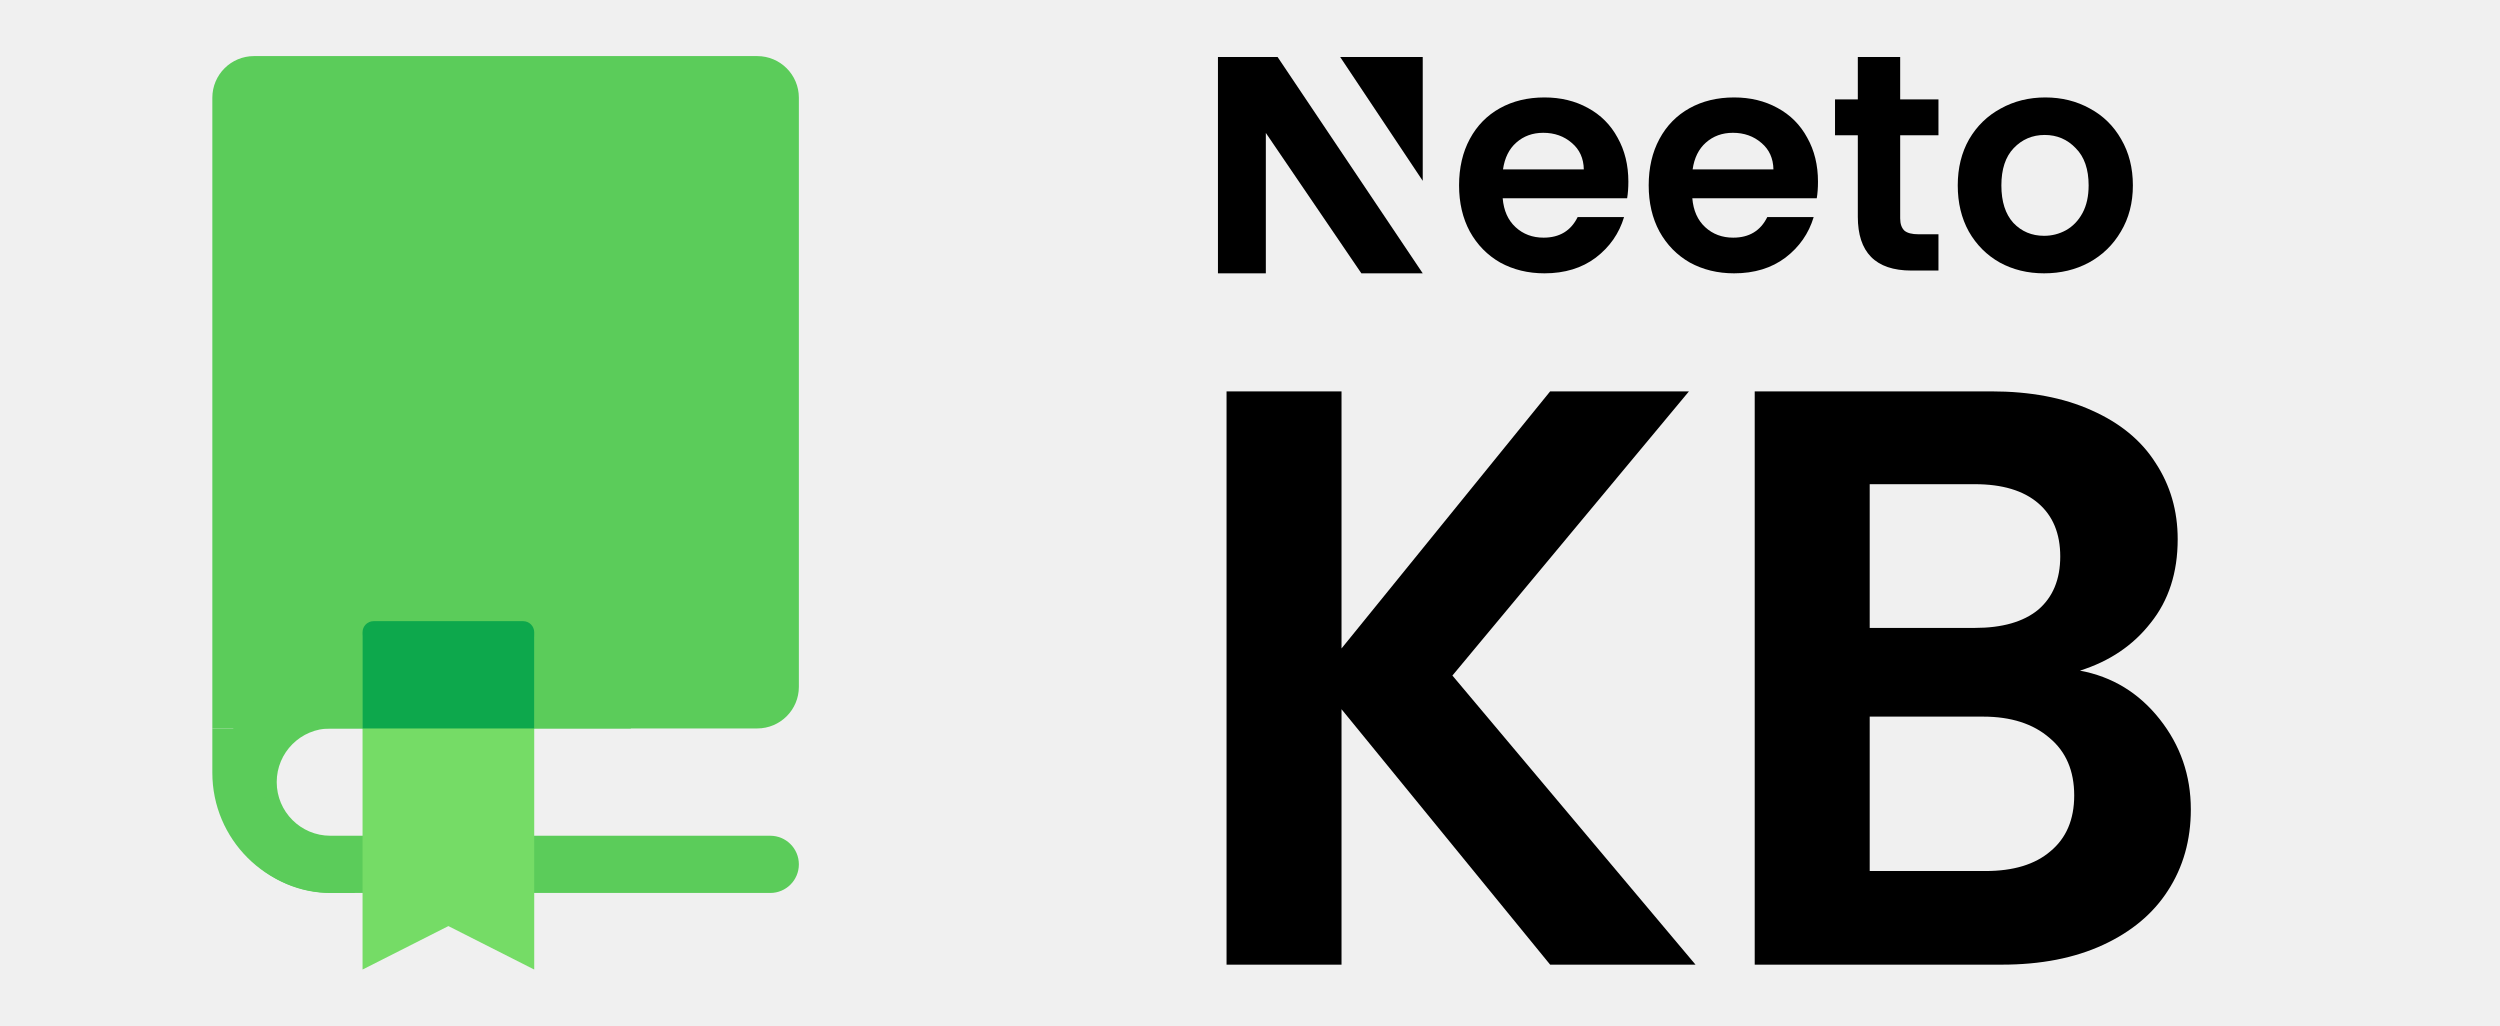
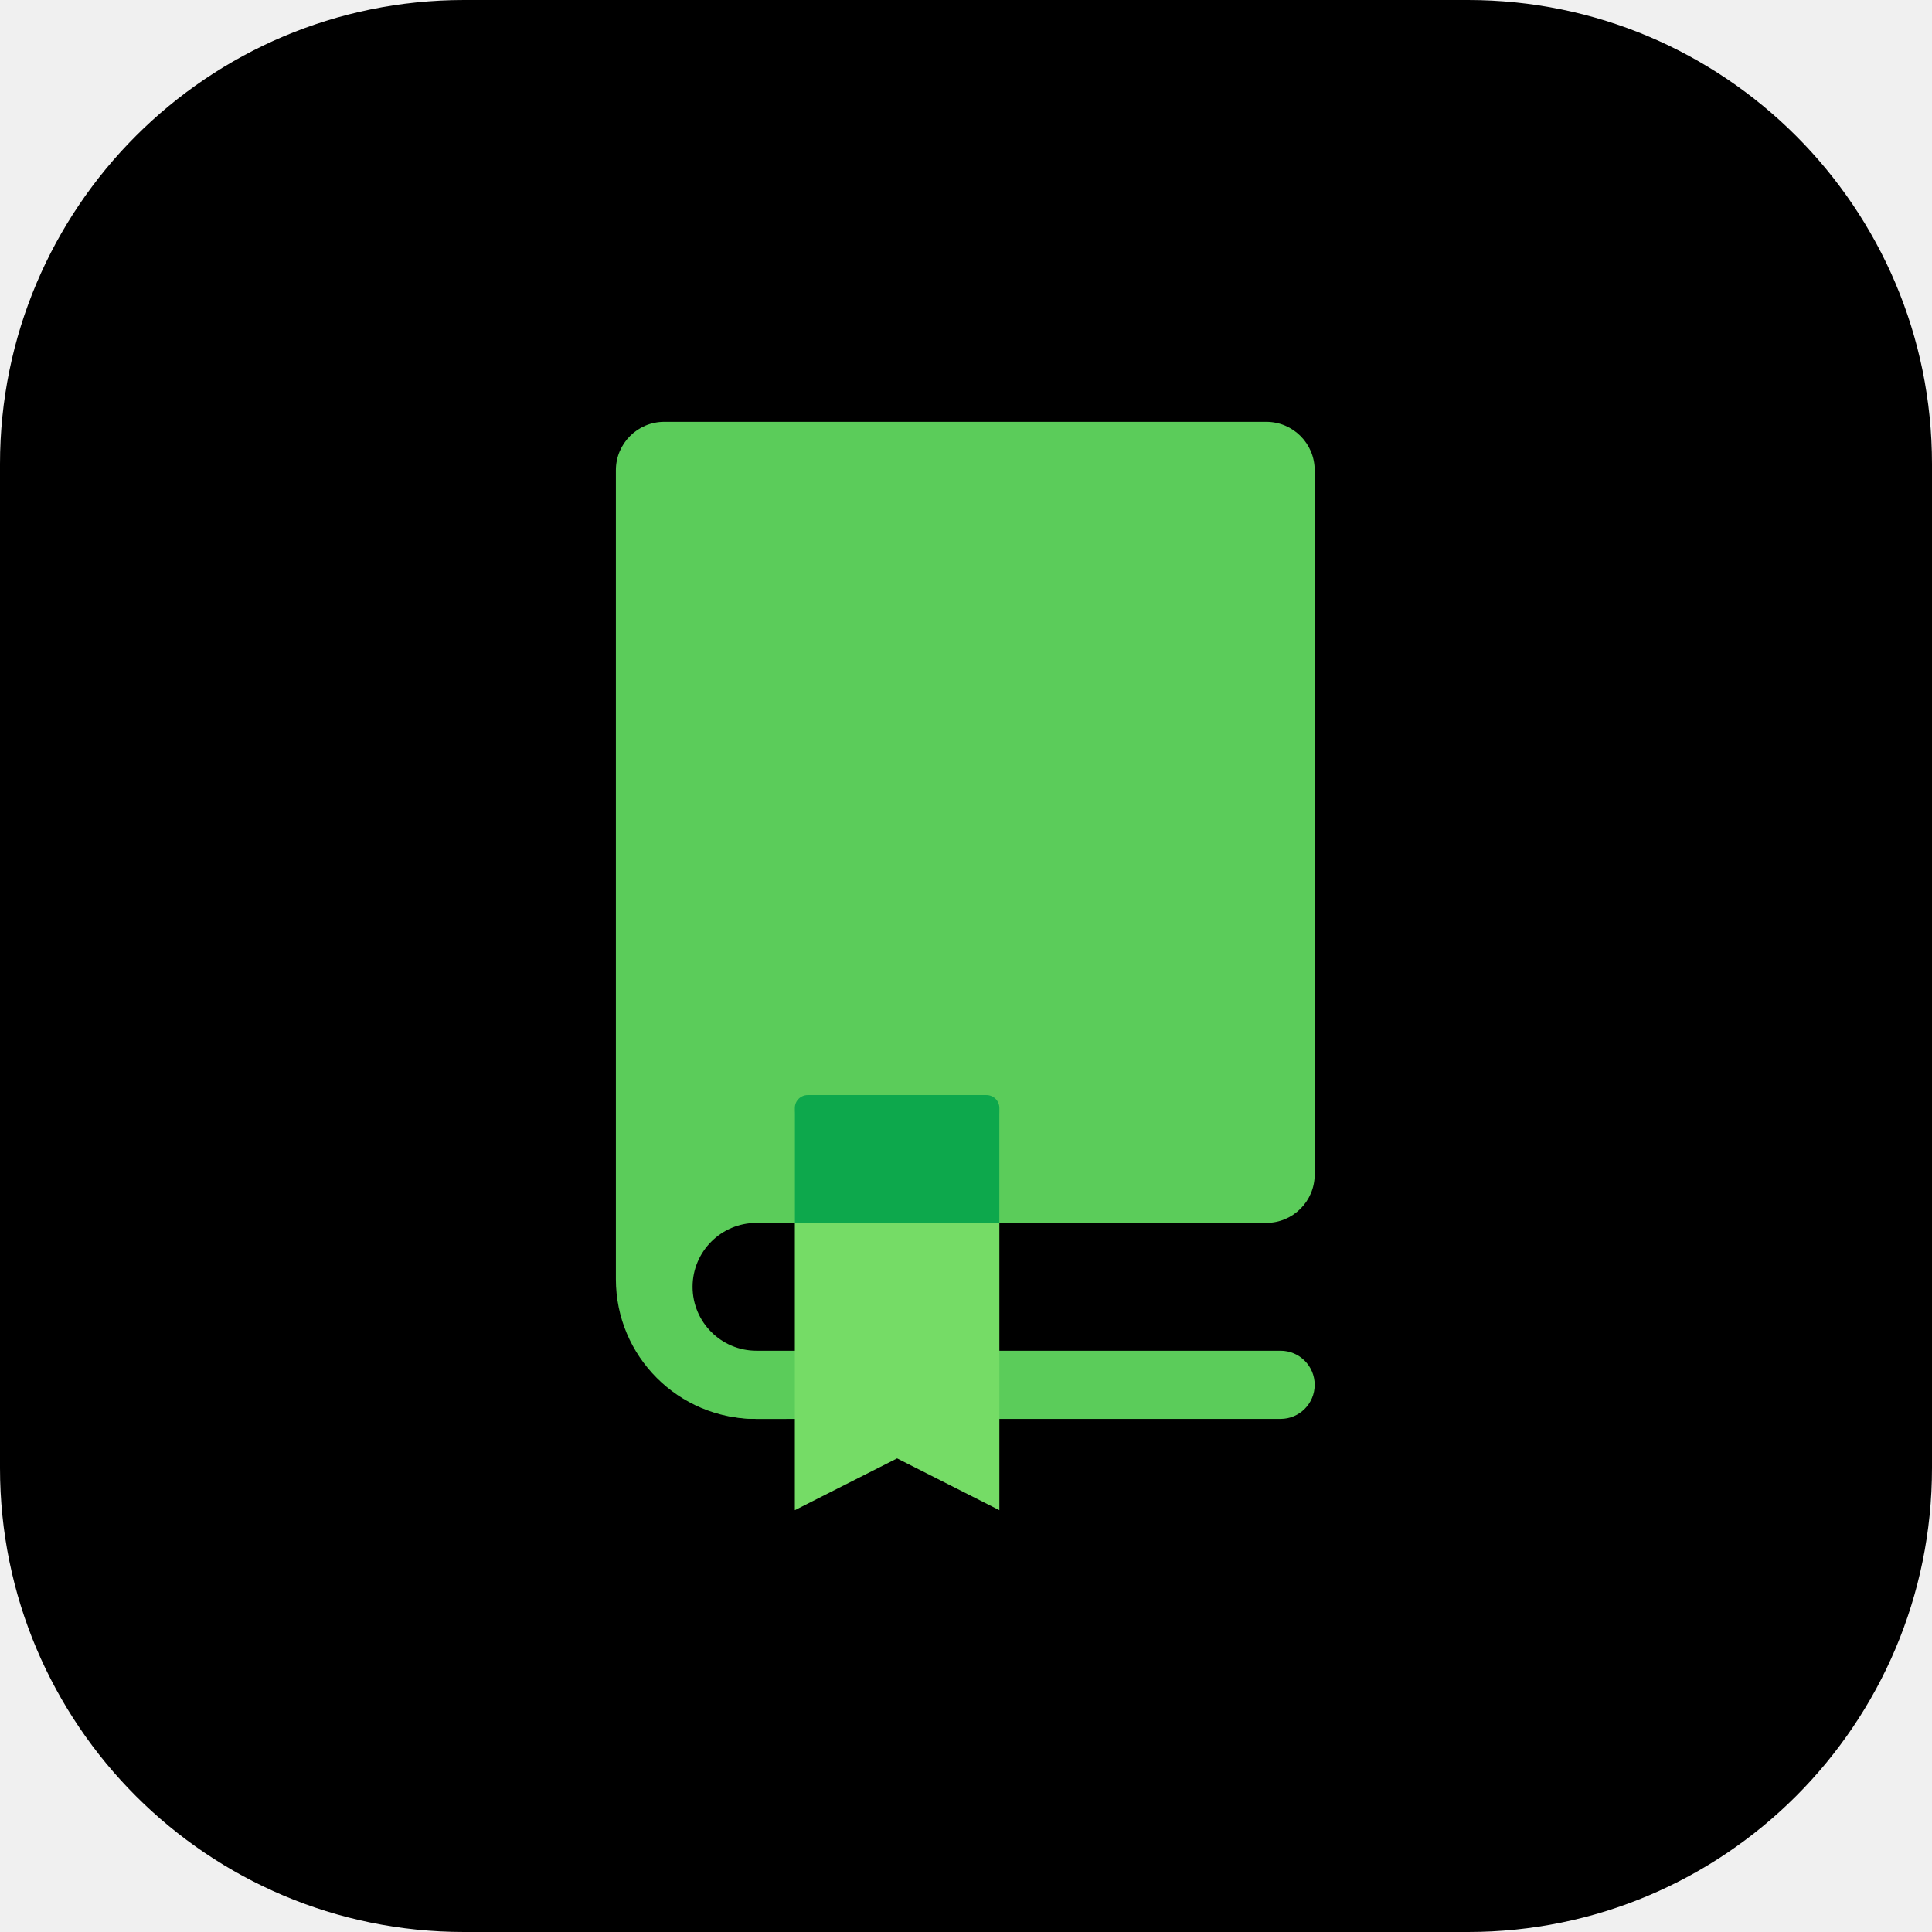
- <svg xmlns="http://www.w3.org/2000/svg" width="351" height="144" viewBox="0 0 351 144" fill="none">
-   <g clip-path="url(#clip0_318_35800)">
-     <path d="M29.812 13.721C29.812 10.492 32.43 7.875 35.658 7.875H106.315C109.543 7.875 112.161 10.492 112.161 13.721V96.428C112.161 99.657 109.543 102.274 106.315 102.274H29.812V13.721Z" fill="#5BCC5A" />
-     <path fill-rule="evenodd" clip-rule="evenodd" d="M46.383 102.274C42.223 102.274 38.851 105.646 38.851 109.806C38.851 113.966 42.223 117.338 46.383 117.338H108.144C110.362 117.338 112.161 119.136 112.161 121.355C112.161 123.573 110.362 125.372 108.144 125.372H46.383C37.786 125.372 30.817 118.403 30.817 109.806C30.817 101.209 37.786 94.24 46.383 94.24H88.57V102.274H46.383Z" fill="#5BCC5A" />
-     <path d="M29.812 102.274H35.031L37.846 114.827L49.897 125.372L46.68 125.371C37.363 125.366 29.812 117.812 29.812 108.496V102.274Z" fill="#5BCC5A" />
-     <path d="M50.902 89.48C50.902 88.619 51.599 87.921 52.461 87.921H73.445C74.305 87.921 75.004 88.619 75.004 89.48V136.125L62.953 130.023L50.902 136.125V89.48Z" fill="#75DC66" />
-     <path fill-rule="evenodd" clip-rule="evenodd" d="M75.003 102.274H50.901V88.769C50.901 87.908 51.599 87.21 52.46 87.21H73.444C74.305 87.21 75.003 87.908 75.003 88.769V102.274Z" fill="#0DA84C" />
+ <svg xmlns="http://www.w3.org/2000/svg" width="458" height="458" viewBox="0 0 458 458" fill="none">
+   <rect width="458" height="458" rx="110" fill="black" />
+   <g clip-path="url(#clip0_318_35368)">
+     <path d="M146 111.475C146 105.138 151.138 100 157.475 100H300.184C306.521 100 311.659 105.138 311.659 111.475V278.427C311.659 284.764 306.521 289.902 300.184 289.902H146V111.475Z" fill="#5BCC5A" />
+     <path fill-rule="evenodd" clip-rule="evenodd" d="M179.334 289.901C170.966 289.901 164.182 296.685 164.182 305.053C164.182 313.421 170.966 320.205 179.334 320.205H303.578C308.041 320.205 311.659 323.823 311.659 328.286C311.659 332.749 308.041 336.366 303.578 336.366H179.334C162.04 336.366 148.02 322.347 148.02 305.053C148.02 287.759 162.04 273.739 179.334 273.739H264.203V289.901H179.334Z" fill="#5BCC5A" />
+     <path d="M146 289.901H156.498L162.162 315.154L186.405 336.367L179.111 336.363C160.822 336.355 146 321.526 146 303.237V289.901Z" fill="#5BCC5A" />
+     <path d="M188.425 264.089C188.425 262.399 189.795 261.029 191.485 261.029H233.85C235.54 261.029 236.91 262.399 236.91 264.089V358.001L212.668 345.726L188.425 358.001V264.089Z" fill="#75DC66" />
+     <path fill-rule="evenodd" clip-rule="evenodd" d="M236.91 289.902H188.424V262.659C188.424 260.969 189.794 259.599 191.484 259.599H233.85C235.54 259.599 236.91 260.969 236.91 262.659V289.902Z" fill="#0DA84C" />
  </g>
-   <path d="M217.64 135.437L188.35 99.575V135.437H172.207V54.949H188.35V91.042L217.64 54.949H237.127L203.917 94.847L238.05 135.437H217.64Z" fill="black" />
-   <path d="M292.026 94.156C296.562 95.001 300.29 97.269 303.211 100.959C306.133 104.649 307.593 108.877 307.593 113.643C307.593 117.948 306.517 121.754 304.365 125.059C302.289 128.288 299.252 130.825 295.255 132.67C291.257 134.515 286.53 135.437 281.071 135.437H246.362V54.949H279.572C285.031 54.949 289.72 55.833 293.641 57.601C297.638 59.37 300.636 61.83 302.635 64.981C304.711 68.133 305.748 71.708 305.748 75.706C305.748 80.395 304.48 84.316 301.943 87.467C299.483 90.619 296.177 92.849 292.026 94.156ZM262.506 88.159H277.266C281.11 88.159 284.07 87.314 286.145 85.622C288.221 83.854 289.259 81.356 289.259 78.127C289.259 74.898 288.221 72.4 286.145 70.632C284.07 68.864 281.11 67.98 277.266 67.98H262.506V88.159ZM278.765 122.292C282.686 122.292 285.722 121.369 287.875 119.524C290.104 117.679 291.219 115.065 291.219 111.683C291.219 108.224 290.066 105.533 287.76 103.611C285.453 101.612 282.34 100.613 278.419 100.613H262.506V122.292H278.765Z" fill="black" />
-   <path d="M228.622 25.51C228.622 26.373 228.564 27.15 228.449 27.841H210.978C211.122 29.568 211.726 30.921 212.79 31.899C213.854 32.878 215.163 33.367 216.716 33.367C218.959 33.367 220.555 32.403 221.504 30.474H228.018C227.327 32.777 226.005 34.677 224.049 36.173C222.094 37.641 219.692 38.375 216.845 38.375C214.544 38.375 212.474 37.871 210.633 36.864C208.822 35.828 207.398 34.374 206.363 32.504C205.356 30.633 204.853 28.474 204.853 26.028C204.853 23.552 205.356 21.38 206.363 19.509C207.369 17.638 208.778 16.199 210.59 15.191C212.402 14.184 214.487 13.681 216.845 13.681C219.117 13.681 221.144 14.17 222.927 15.148C224.739 16.127 226.134 17.523 227.112 19.336C228.118 21.12 228.622 23.178 228.622 25.51ZM222.367 23.783C222.338 22.229 221.777 20.991 220.684 20.07C219.592 19.12 218.254 18.645 216.673 18.645C215.177 18.645 213.912 19.106 212.877 20.027C211.87 20.919 211.252 22.171 211.022 23.783H222.367Z" fill="black" />
-   <path d="M255.245 25.51C255.245 26.373 255.188 27.15 255.073 27.841H237.602C237.746 29.568 238.35 30.921 239.414 31.899C240.478 32.878 241.787 33.367 243.34 33.367C245.583 33.367 247.179 32.403 248.128 30.474H254.641C253.951 32.777 252.628 34.677 250.673 36.173C248.717 37.641 246.316 38.375 243.469 38.375C241.168 38.375 239.098 37.871 237.257 36.864C235.445 35.828 234.022 34.374 232.987 32.504C231.98 30.633 231.477 28.474 231.477 26.028C231.477 23.552 231.98 21.38 232.987 19.509C233.993 17.638 235.402 16.199 237.214 15.191C239.026 14.184 241.111 13.681 243.469 13.681C245.741 13.681 247.768 14.17 249.551 15.148C251.363 16.127 252.758 17.523 253.736 19.336C254.742 21.12 255.245 23.178 255.245 25.51ZM248.99 23.783C248.962 22.229 248.401 20.991 247.308 20.07C246.215 19.12 244.878 18.645 243.296 18.645C241.801 18.645 240.536 19.106 239.5 20.027C238.494 20.919 237.875 22.171 237.645 23.783H248.99Z" fill="black" />
-   <path d="M266.785 18.987V30.662C266.785 31.467 266.997 32 267.371 32.374C267.774 32.719 268.435 32.892 269.356 32.892H272.16V37.986H268.364C263.273 37.986 260.838 35.383 260.838 30.433V18.987H257.636V13.951H260.838V8H266.785V13.951H272.16V18.987H266.785Z" fill="black" />
-   <path d="M286.989 38.375C284.689 38.375 282.618 37.871 280.778 36.864C278.937 35.828 277.485 34.374 276.421 32.504C275.385 30.633 274.868 28.474 274.868 26.028C274.868 23.581 275.4 21.423 276.464 19.552C277.557 17.681 279.038 16.242 280.907 15.235C282.776 14.199 284.861 13.681 287.162 13.681C289.463 13.681 291.548 14.199 293.417 15.235C295.286 16.242 296.753 17.681 297.817 19.552C298.91 21.423 299.456 23.581 299.456 26.028C299.456 28.474 298.895 30.633 297.774 32.504C296.681 34.374 295.185 35.828 293.287 36.864C291.418 37.871 289.319 38.375 286.989 38.375ZM286.989 33.108C288.082 33.108 289.103 32.849 290.052 32.331C291.03 31.784 291.806 30.978 292.382 29.913C292.957 28.848 293.244 27.553 293.244 26.028C293.244 23.754 292.64 22.013 291.432 20.804C290.253 19.566 288.801 18.948 287.076 18.948C285.35 18.948 283.898 19.566 282.719 20.804C281.568 22.013 280.993 23.754 280.993 26.028C280.993 28.302 281.554 30.057 282.676 31.295C283.826 32.504 285.264 33.108 286.989 33.108Z" fill="black" />
-   <path d="M199.752 8H188.159L199.752 25.39V8Z" fill="black" />
-   <path d="M171 38.375L171 8H179.372L199.752 38.375H191.136L177.724 18.666V38.375H171Z" fill="black" />
  <defs>
-     <clipPath id="clip0_318_35800">
-       <rect width="128.25" height="128.25" fill="white" transform="translate(6.75 7.875)" />
+     <clipPath id="clip0_318_35368">
+       <rect width="258" height="258" fill="white" transform="translate(100 100)" />
    </clipPath>
  </defs>
</svg>
